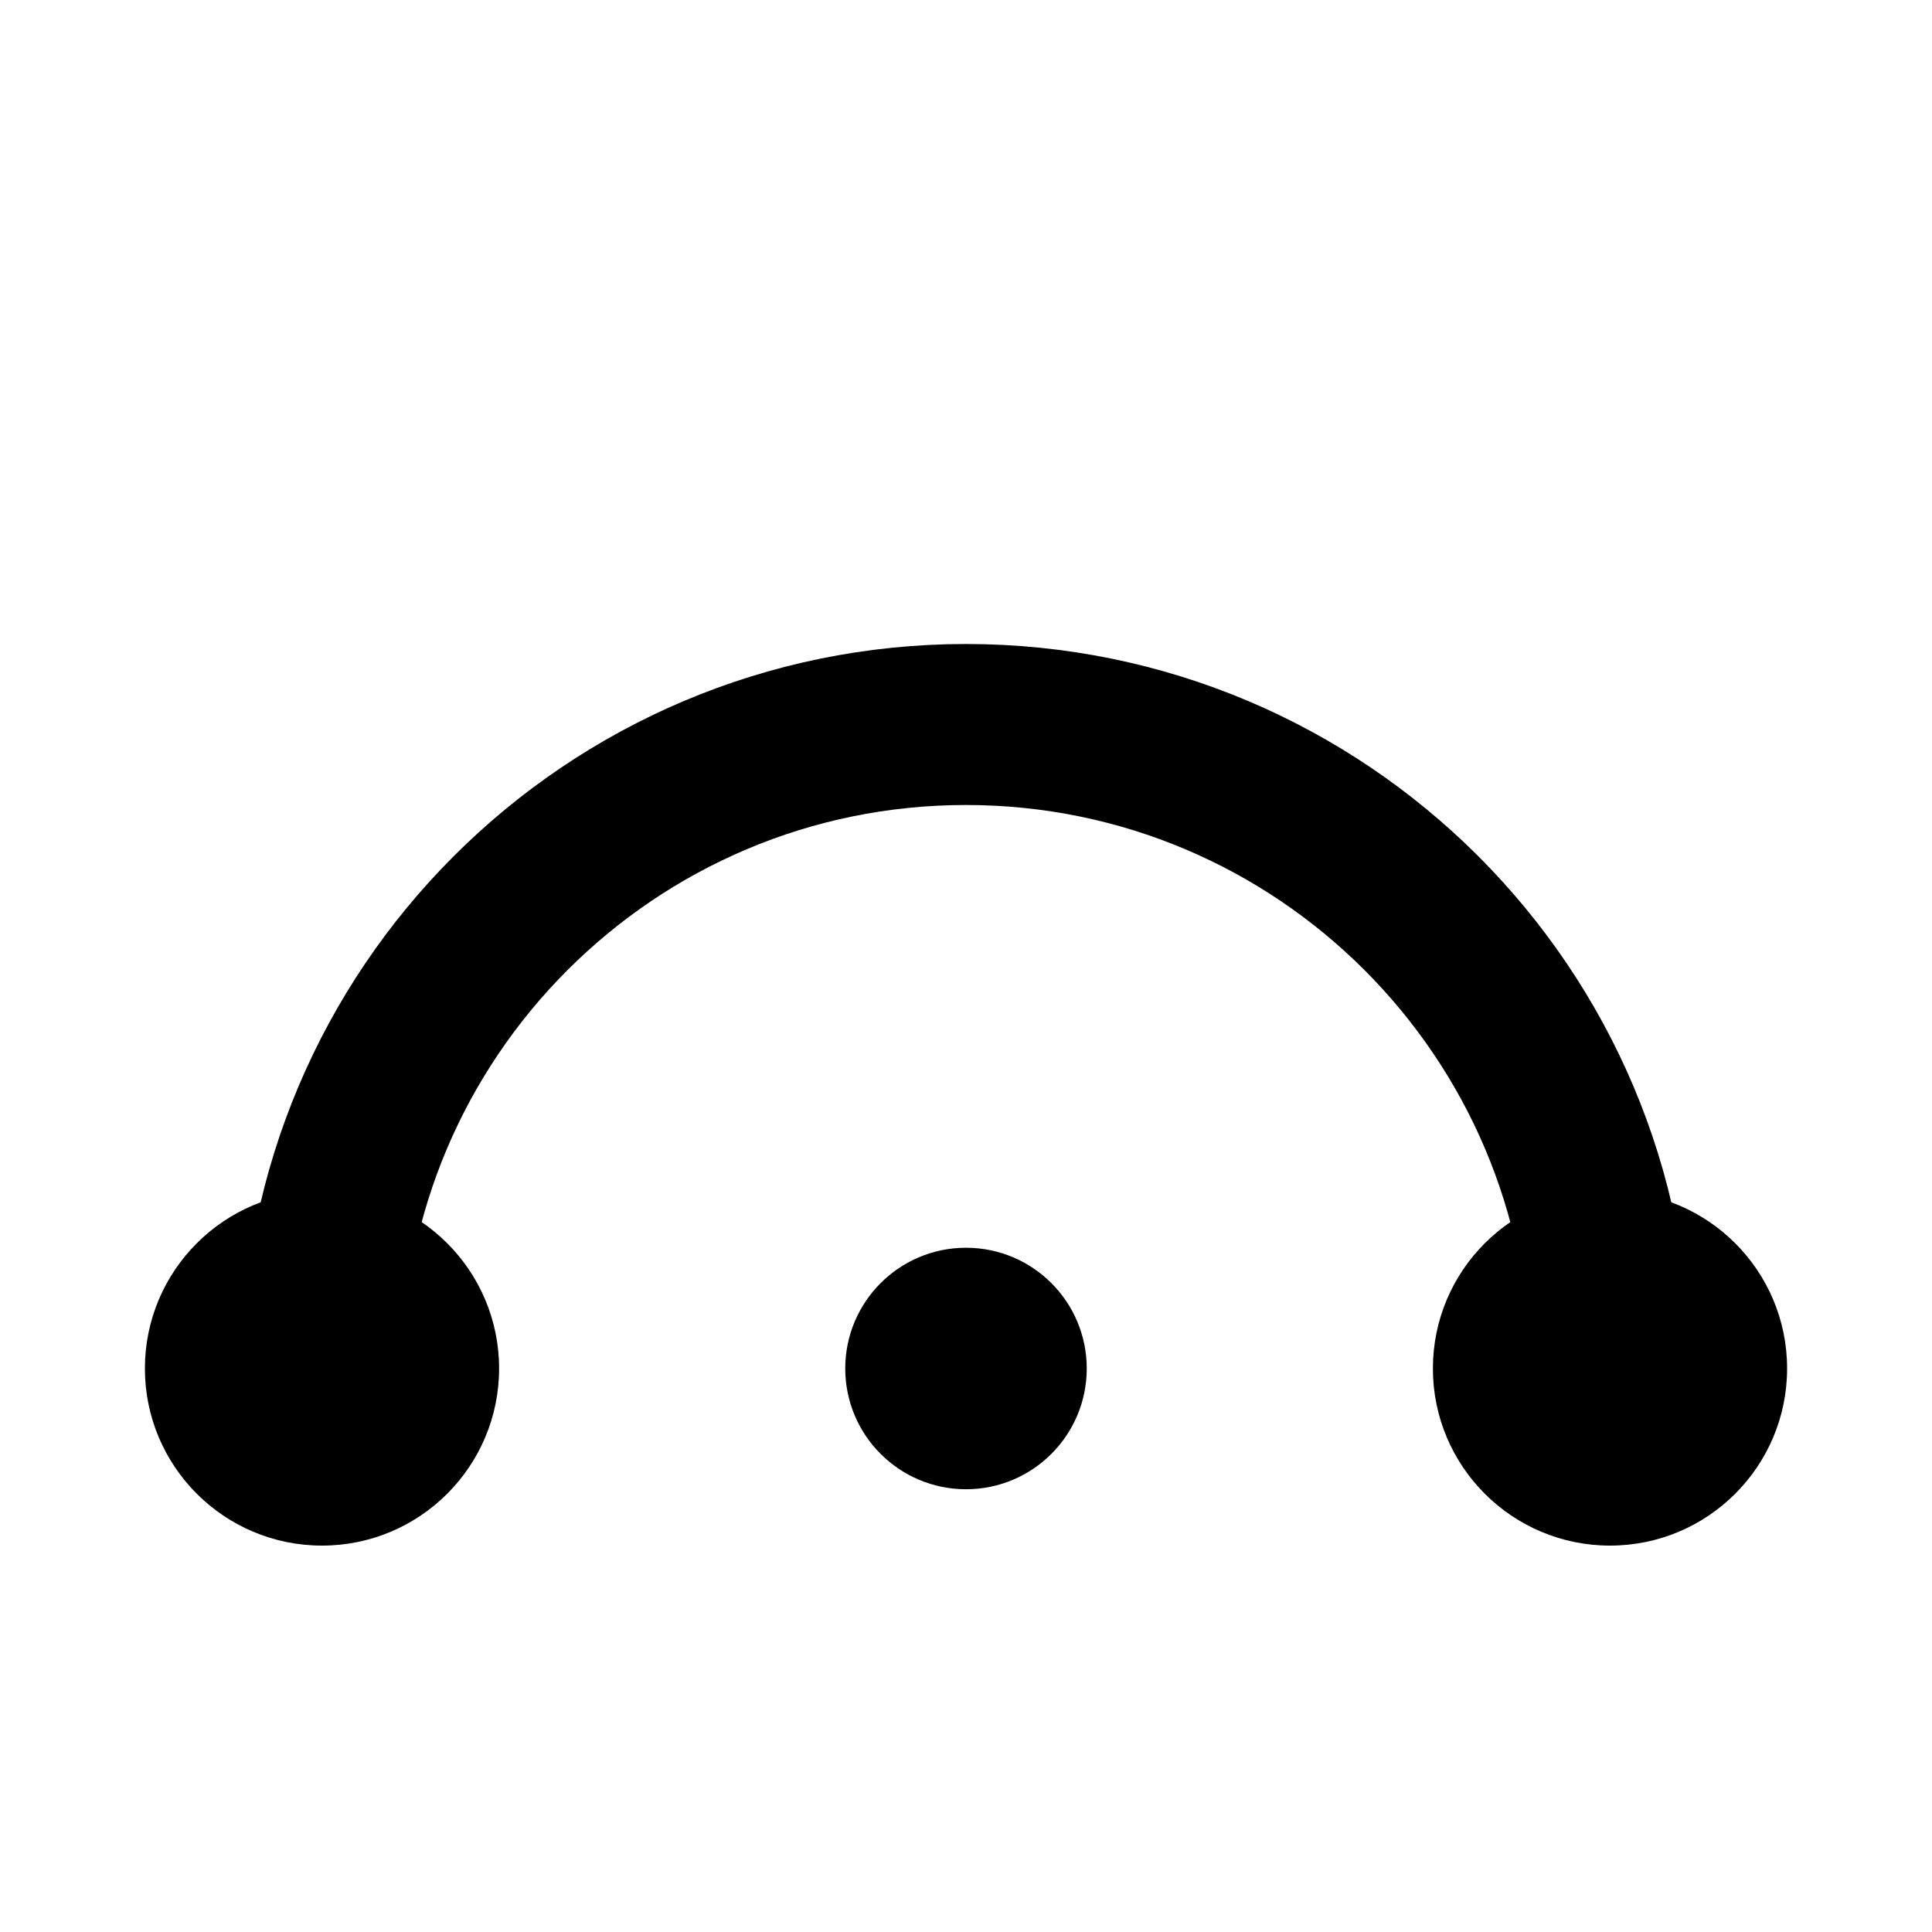
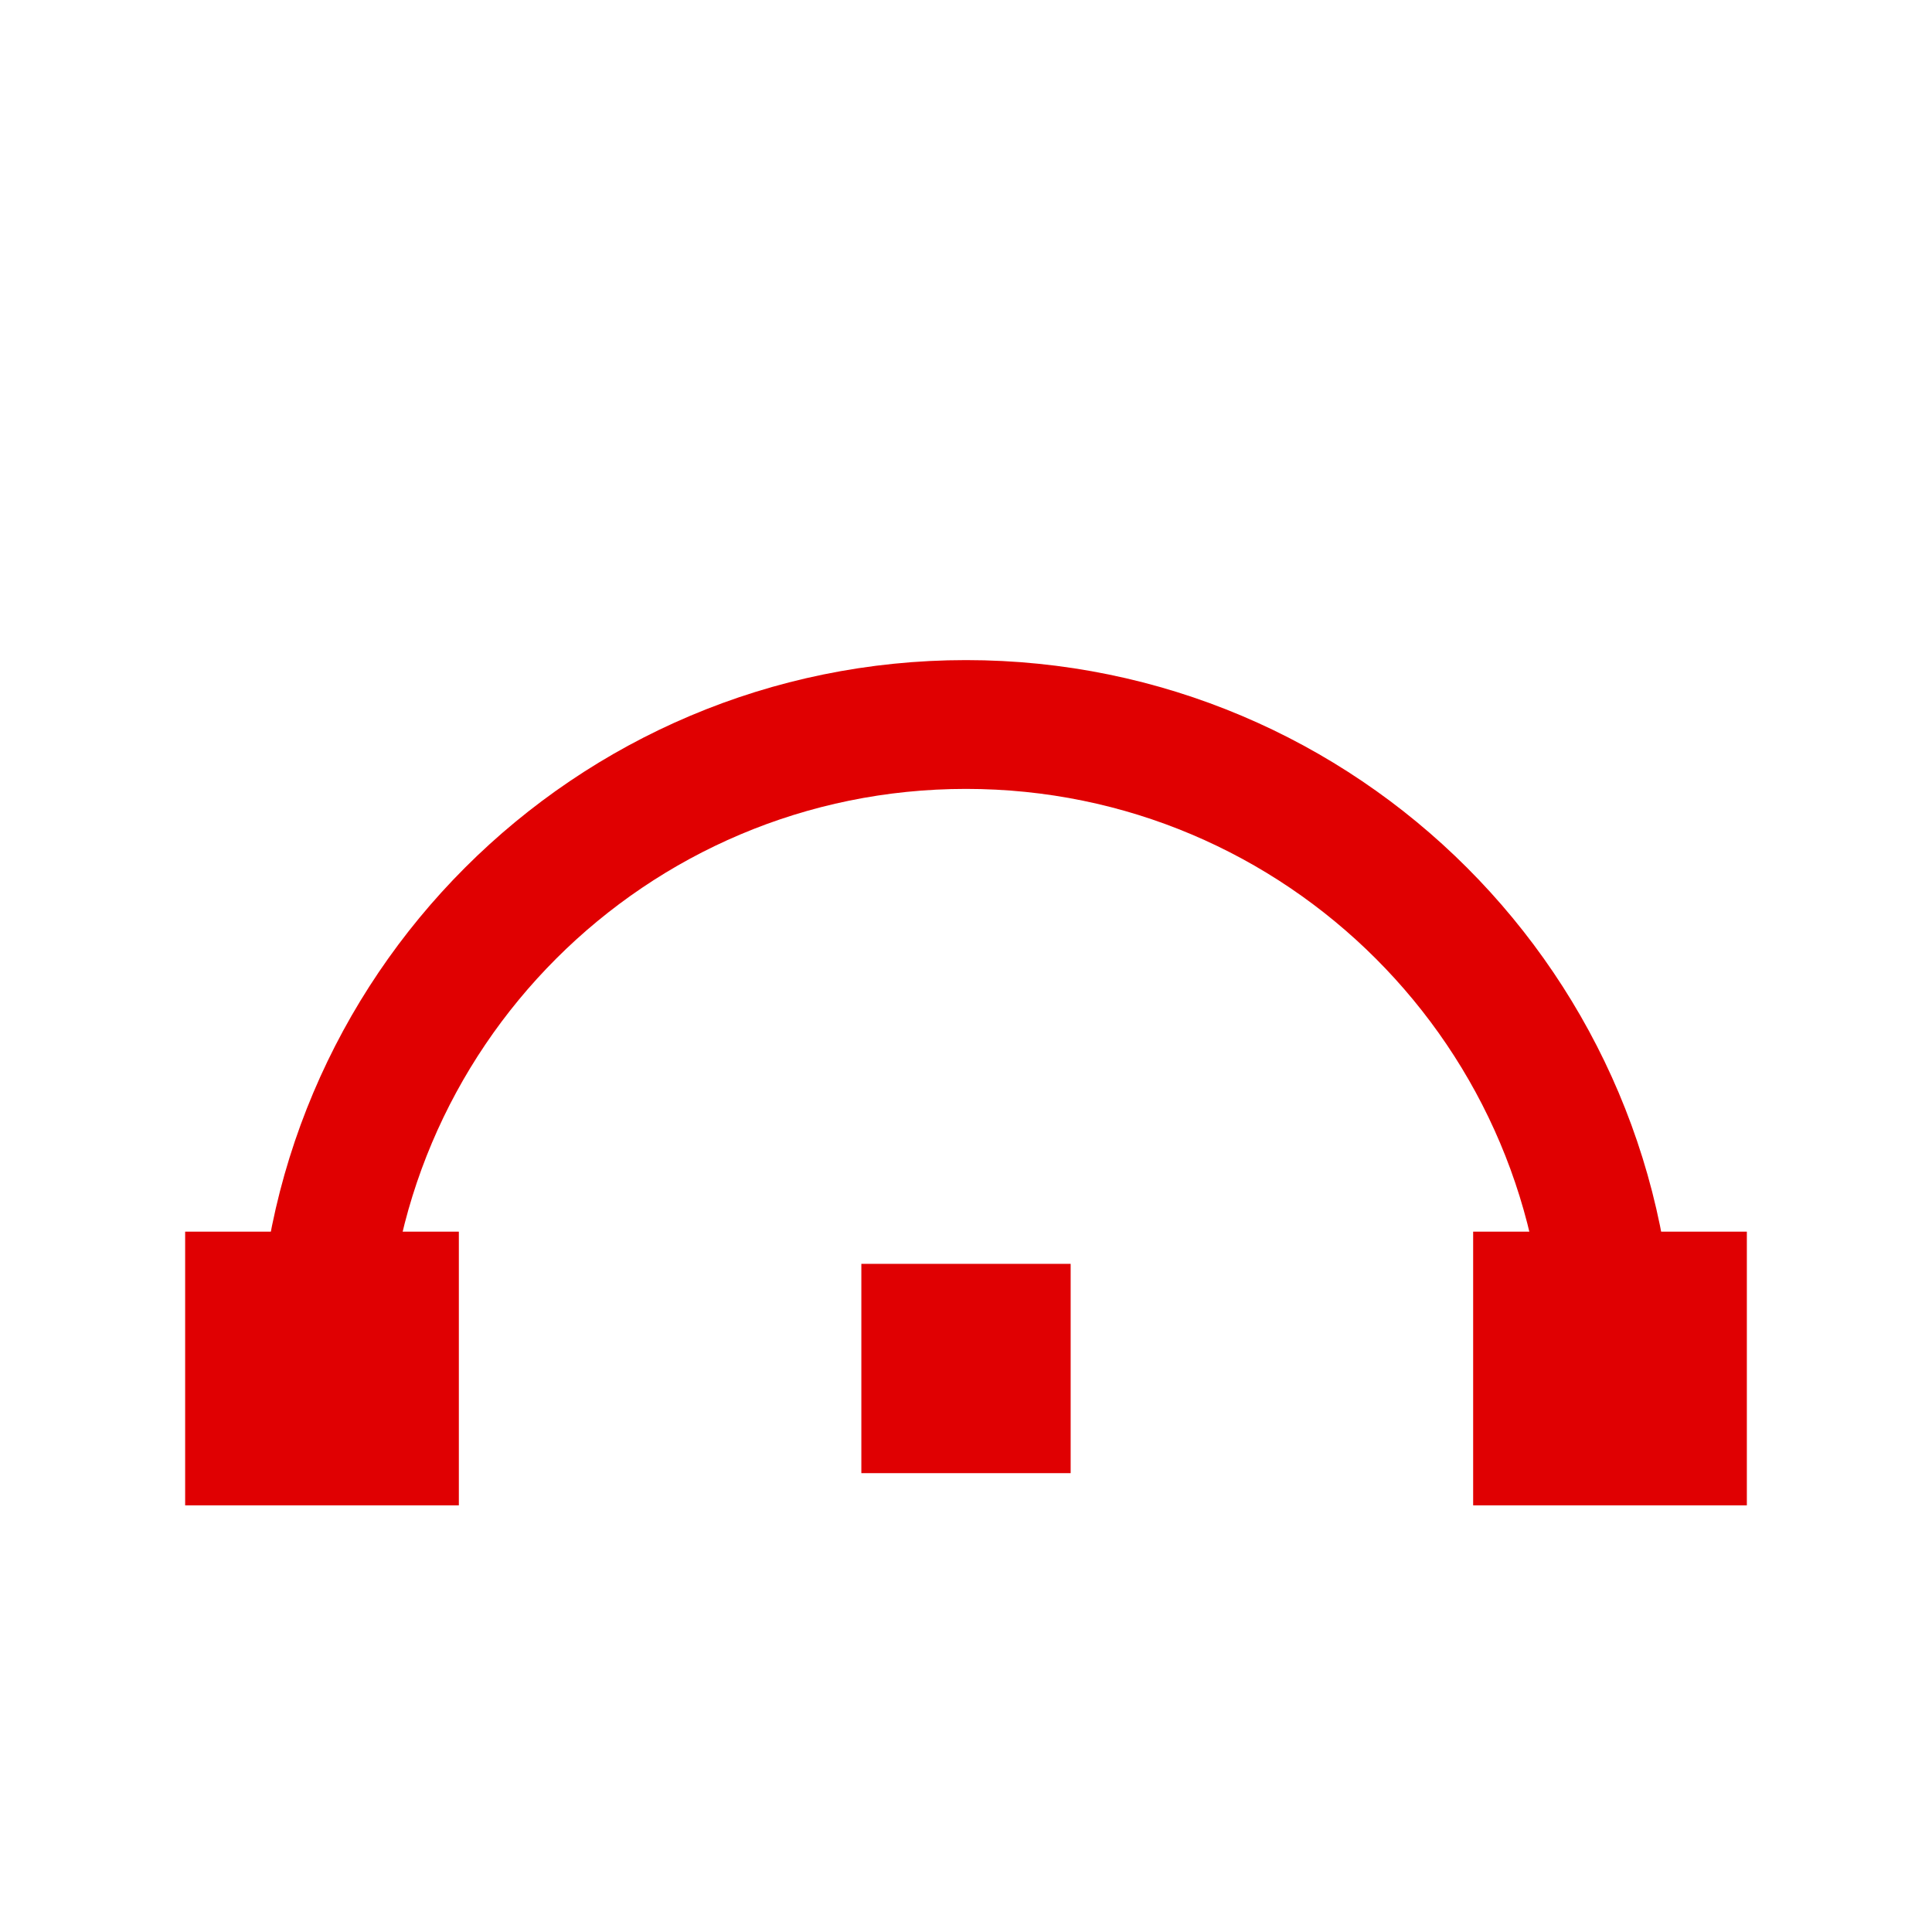
- <svg xmlns="http://www.w3.org/2000/svg" width="24" height="24" viewBox="0 0 24 24" fill="none" stroke="currentColor" stroke-width="2" stroke-linecap="round" stroke-linejoin="round">
-   <path d="M4 17A8 8 0 0 1 20 17" />
-   <circle cx="4" cy="17" r="2.2" fill="currentColor" stroke="none" />
-   <circle cx="20" cy="17" r="2.2" fill="currentColor" stroke="none" />
-   <circle cx="12" cy="17" r="1.5" fill="currentColor" stroke="none" />
+ <svg xmlns="http://www.w3.org/2000/svg" width="24" height="24" viewBox="0 0 24 24" fill="none" stroke-linecap="round" stroke-linejoin="round">
+   <path d="M4 17A8 8 0 0 1 20 17" stroke="#e00001" stroke-width="1.6" />
+   <rect x="2.3" y="15.3" width="3.4" height="3.4" fill="#e00002" />
+   <rect x="18.3" y="15.3" width="3.4" height="3.4" fill="#e00002" />
+   <rect x="10.7" y="15.7" width="2.6" height="2.6" fill="#e00002" />
</svg>
